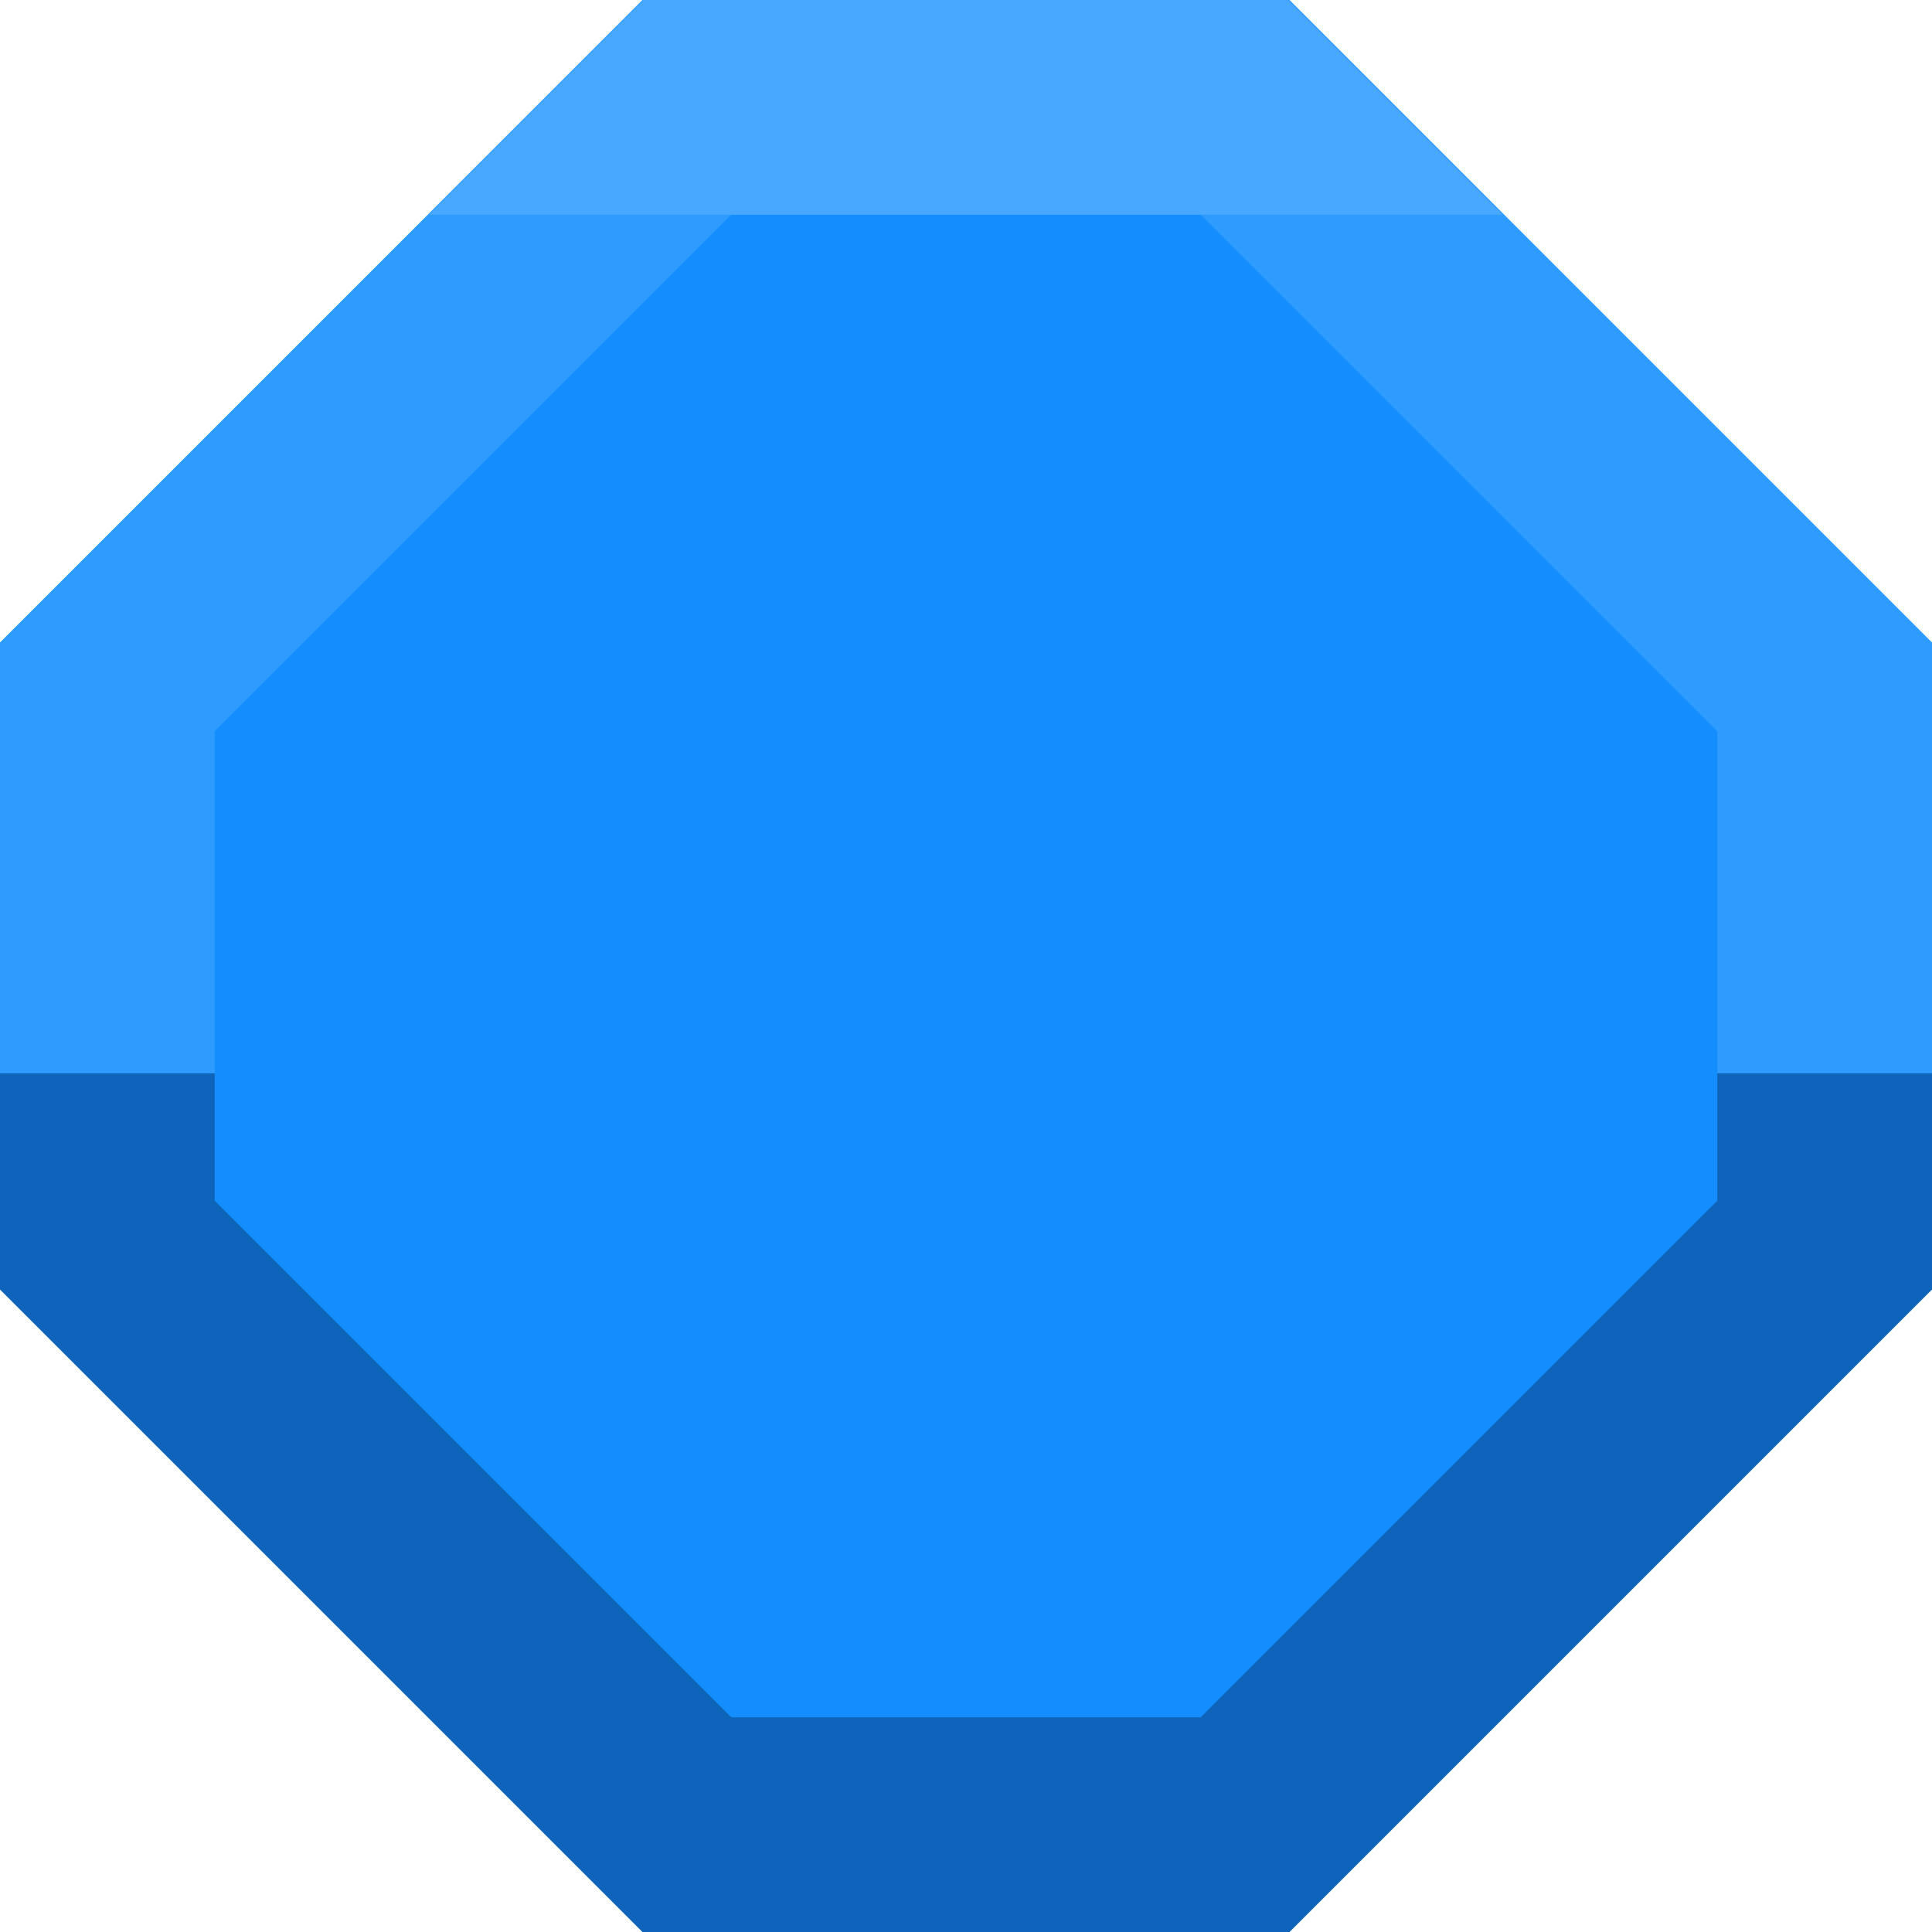
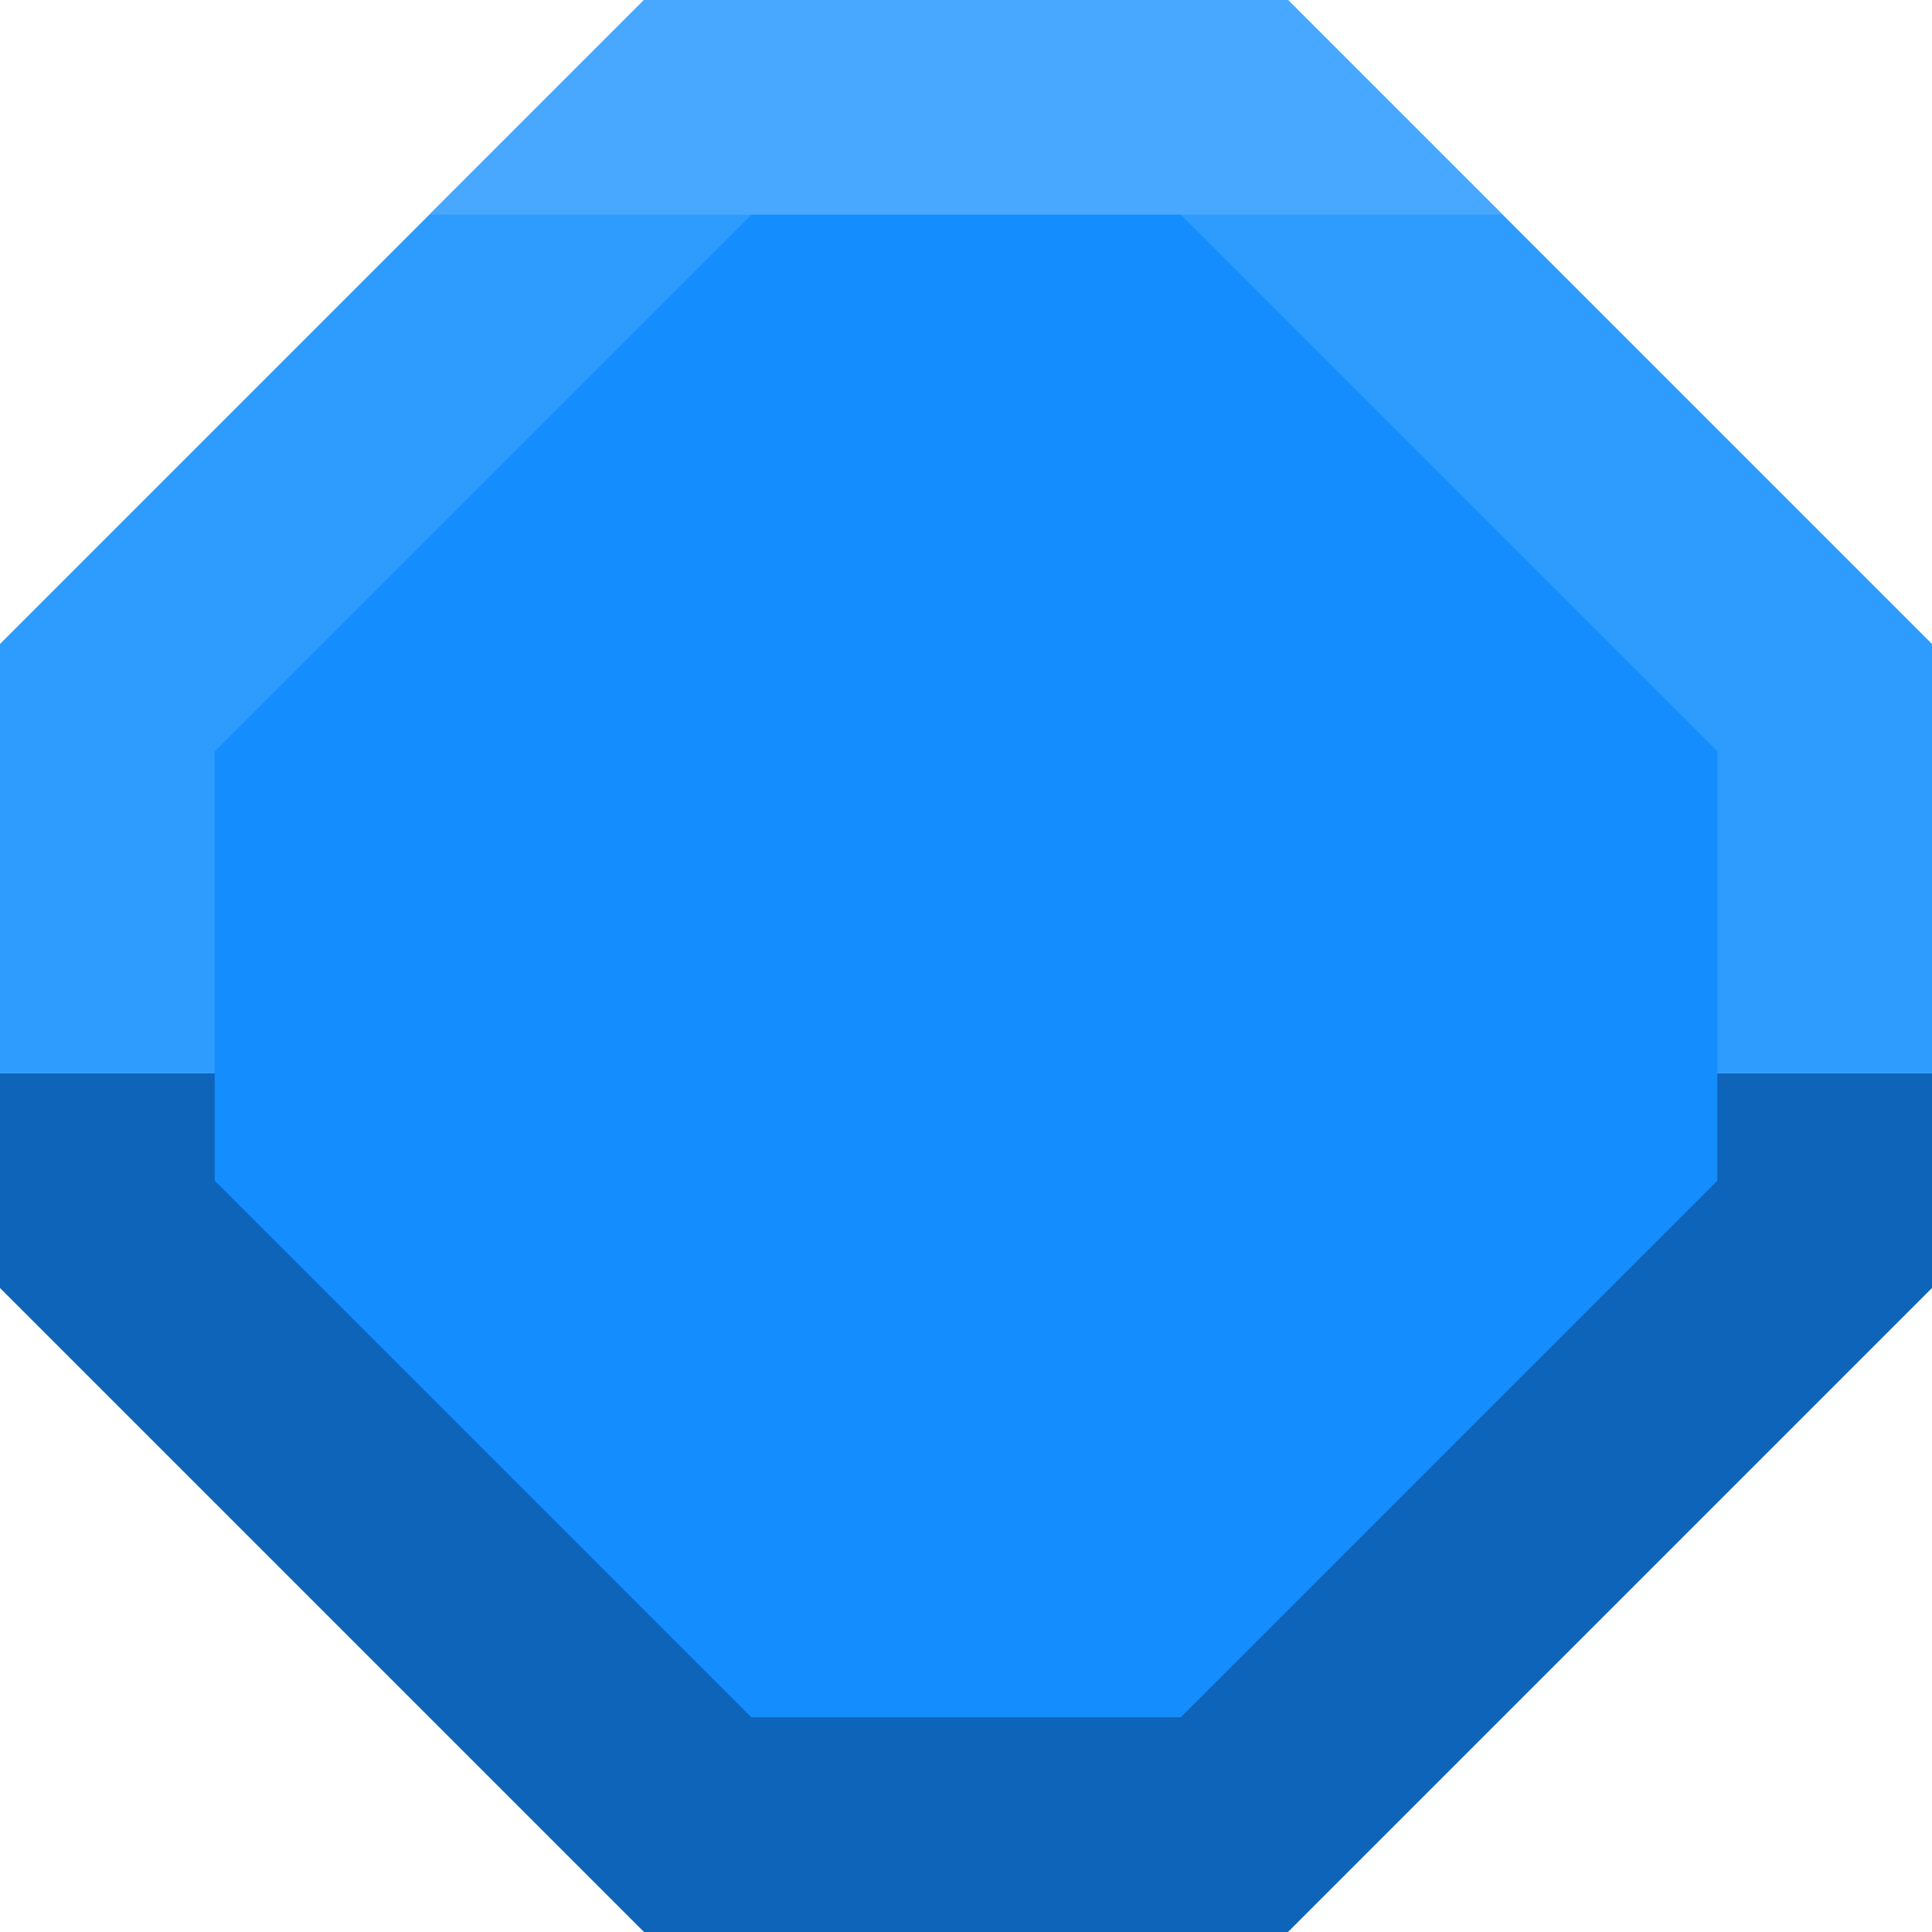
<svg xmlns="http://www.w3.org/2000/svg" width="18" height="18" viewBox="0 0 18 18" data-stretch-x="9 10" data-stretch-y="9 10">
-   <path fill="#148dff" d="M6 0 H12 L18 6 V12 L12 18 H6 L0 12 V6 Z" />
-   <path fill="none" stroke="#2e9bff" stroke-width="2" d="M1 10 V6.4 L6.4 1 H11.6 L17 6.4 V10" />
-   <path fill="#48a8ff" d="M6 0 H12 L14 2 H4 Z" />
-   <path fill="none" stroke="#0e64b9" stroke-width="2" d="M1 10 V11.6 L6.4 17 H11.6 L17 11.6 V10" />
+   <path fill="#2e9bff" d="M6 0H12L18 6V10H0V6Z" />
+   <path fill="#0e64b9" d="M0 10H18V12L12 18H6L0 12Z" />
+   <path fill="#48a8ff" d="M6 0H12L14 2H4Z" />
+   <path fill="#148dff" d="M7 2H11L16 7V11L11 16H7L2 11V7Z" />
</svg>
